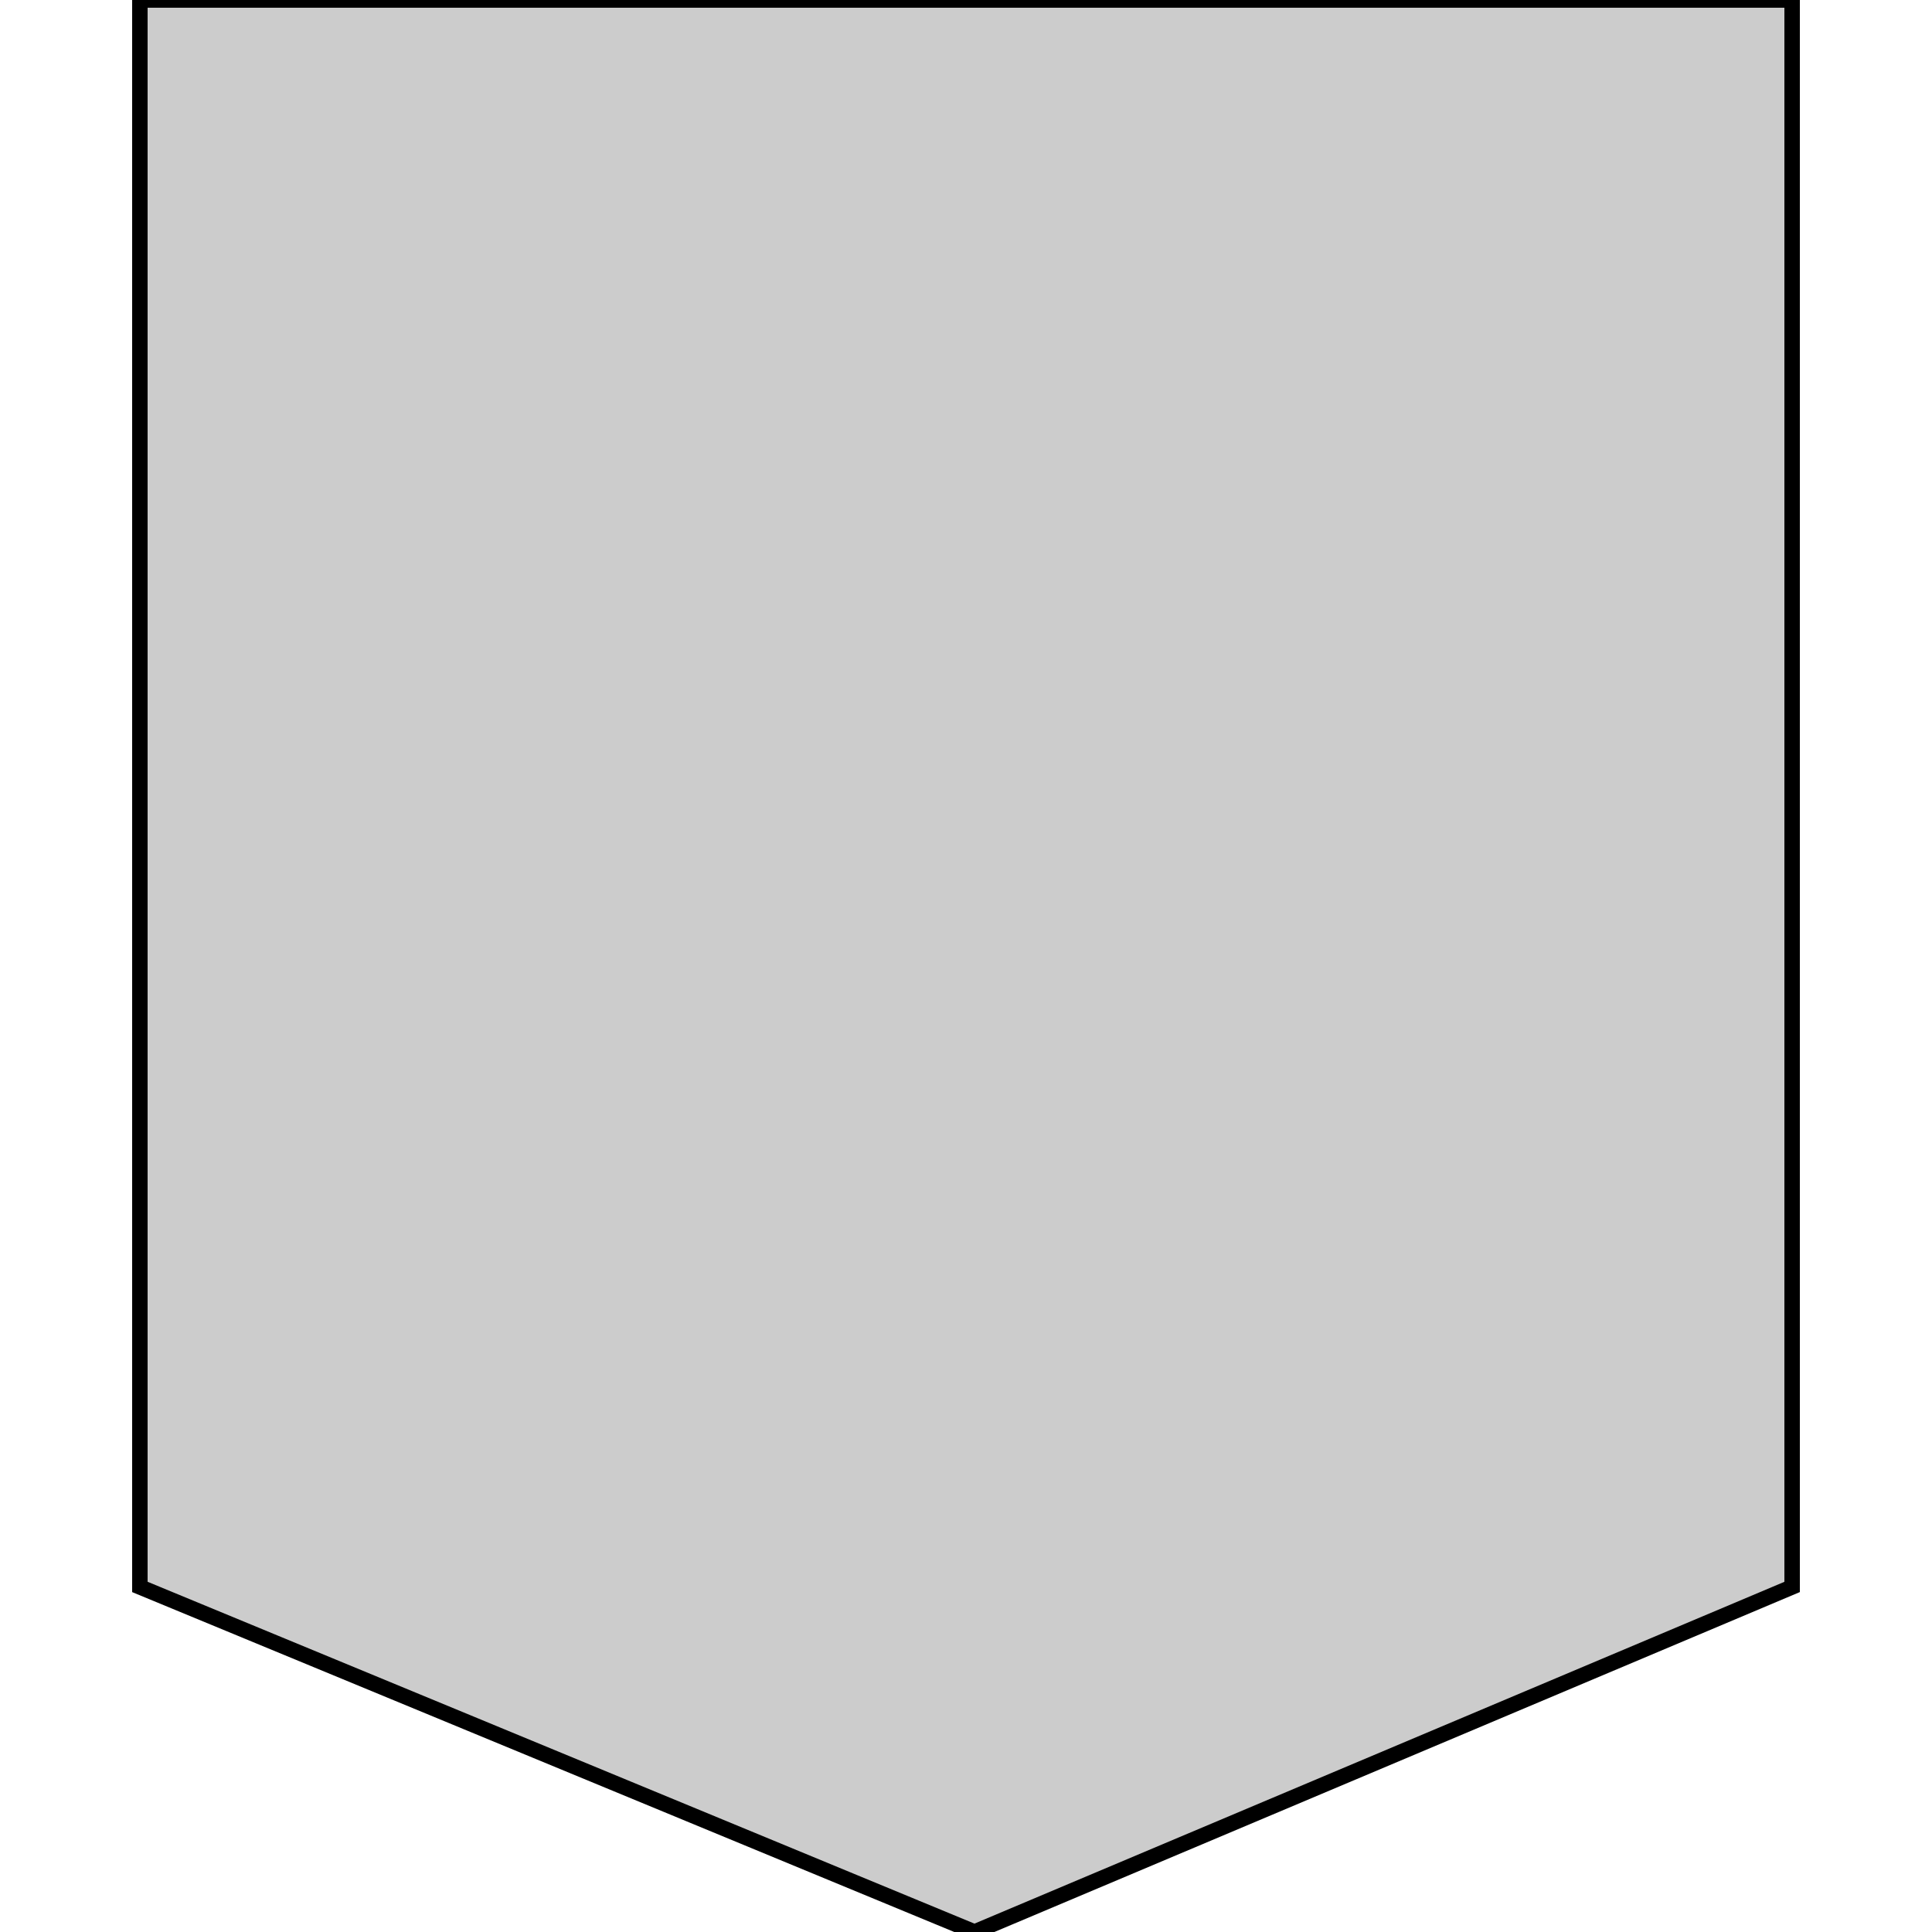
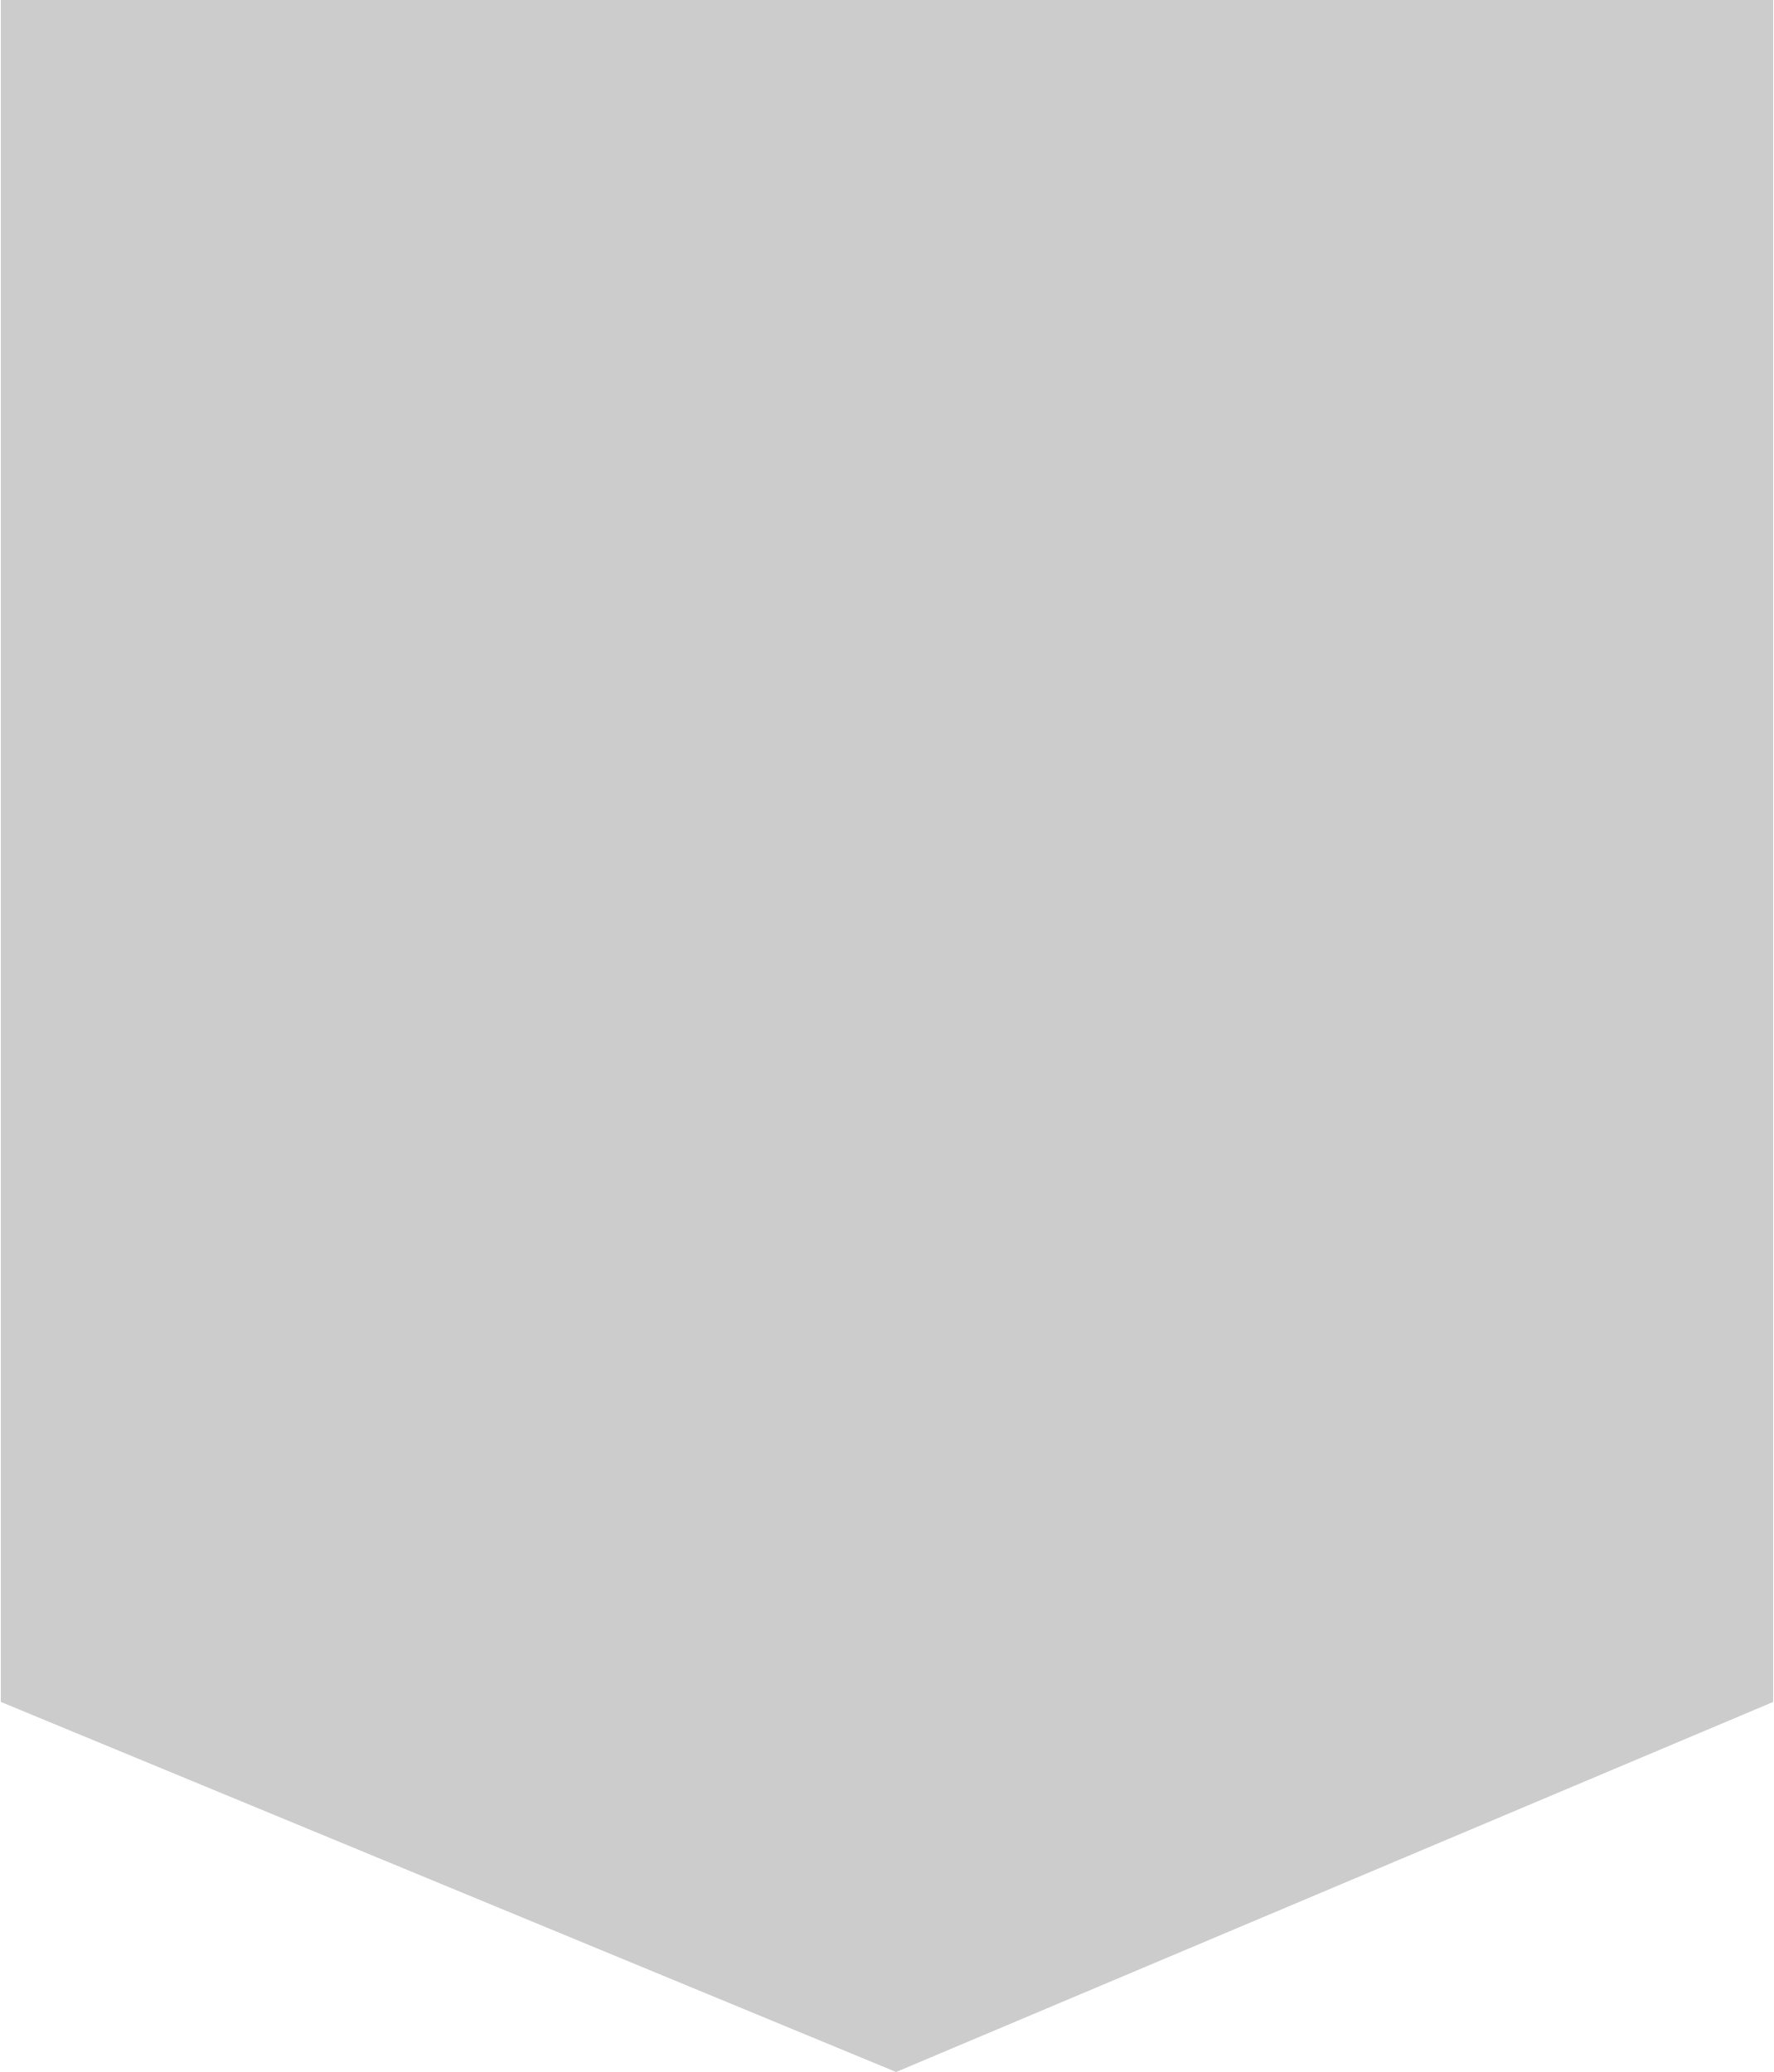
- <svg xmlns="http://www.w3.org/2000/svg" version="1.1" id="Layer_1" x="0px" y="0px" viewBox="0 0 500 500" enable-background="new 0 0 500 500" xml:space="preserve">
-   <polygon fill="#CCCCCC" stroke="#000000" stroke-width="4" points="463.8,410.7 252.2,500 36.2,410.7 36.2,0 463.8,0 " />
+ <svg xmlns="http://www.w3.org/2000/svg" width="428px" height="500px" viewBox="0 0 428 500" version="1.1">
+   <defs />
+   <g id="Badge-Studio" stroke="none" stroke-width="1" fill="none" fill-rule="evenodd">
+     <g id="Shapes" transform="translate(-35, 0)" fill="#CCCCCC">
+       <g id="shield" transform="translate(35, 0)">
+         <path d="M427.8,410.7 L216.2,500 L0.2,410.7 L0.2,0 L427.8,0 L427.8,410.7 Z" id="Shape" />
+       </g>
+     </g>
+   </g>
</svg>
